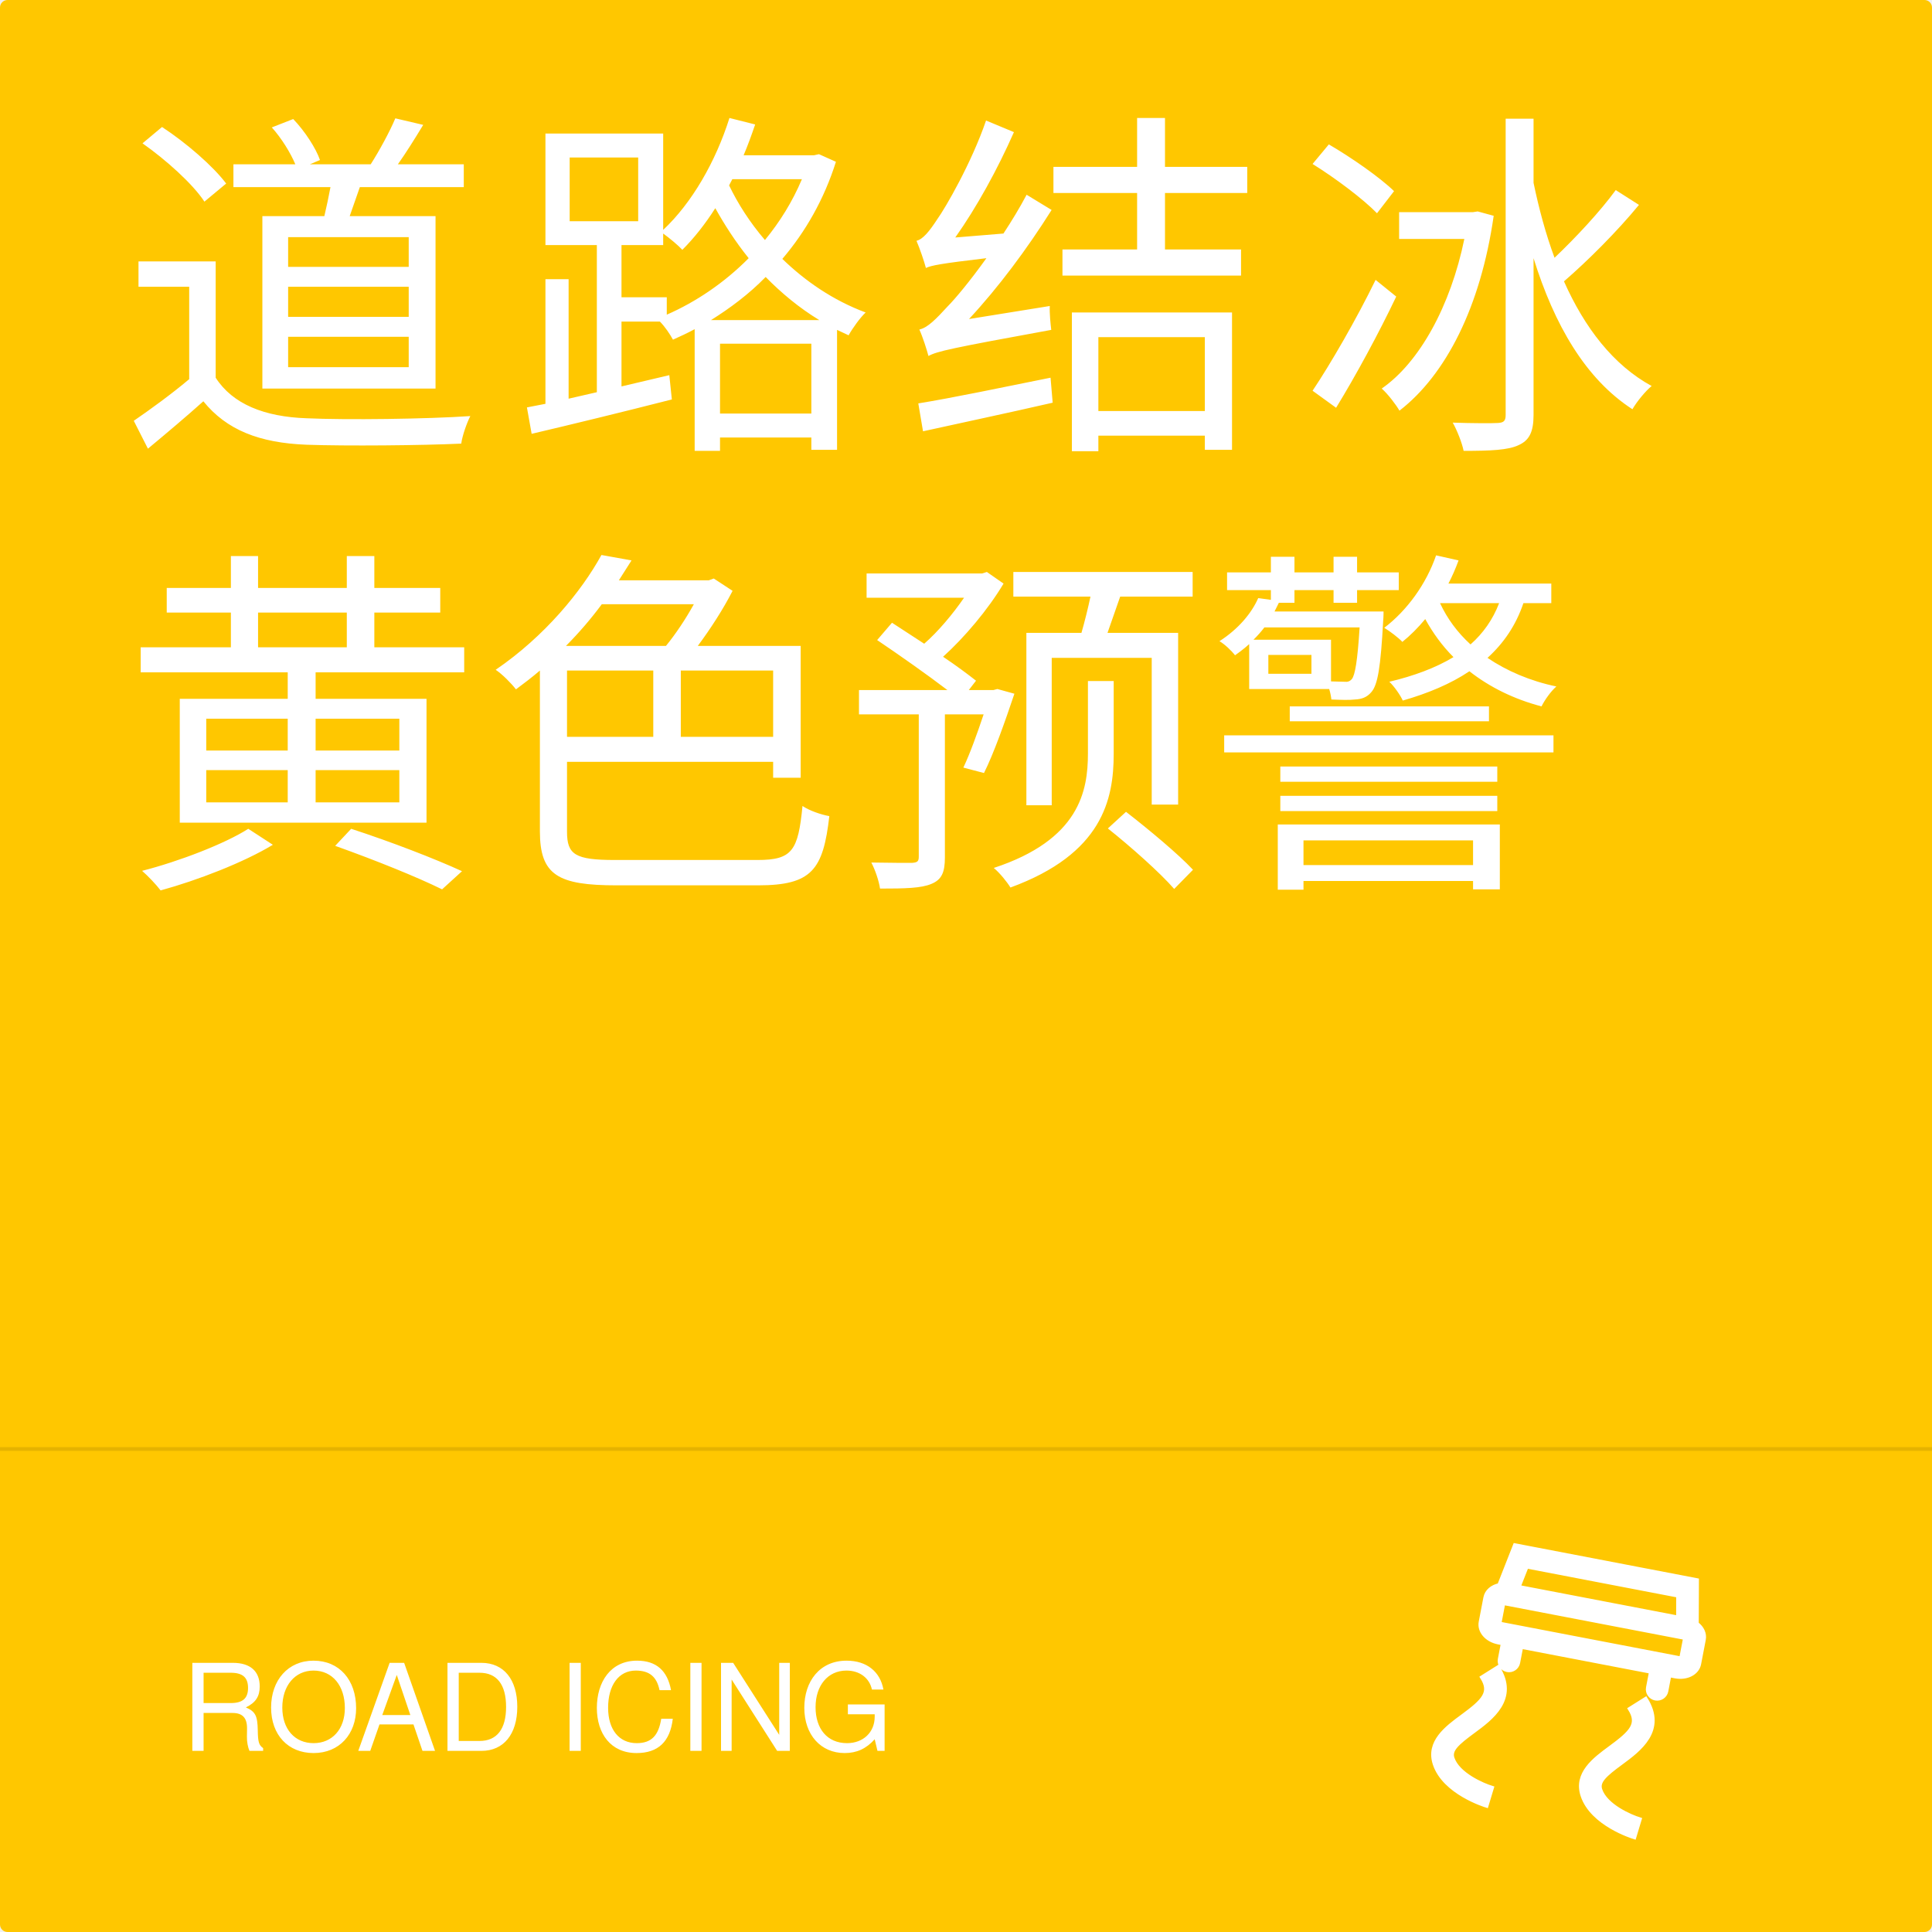
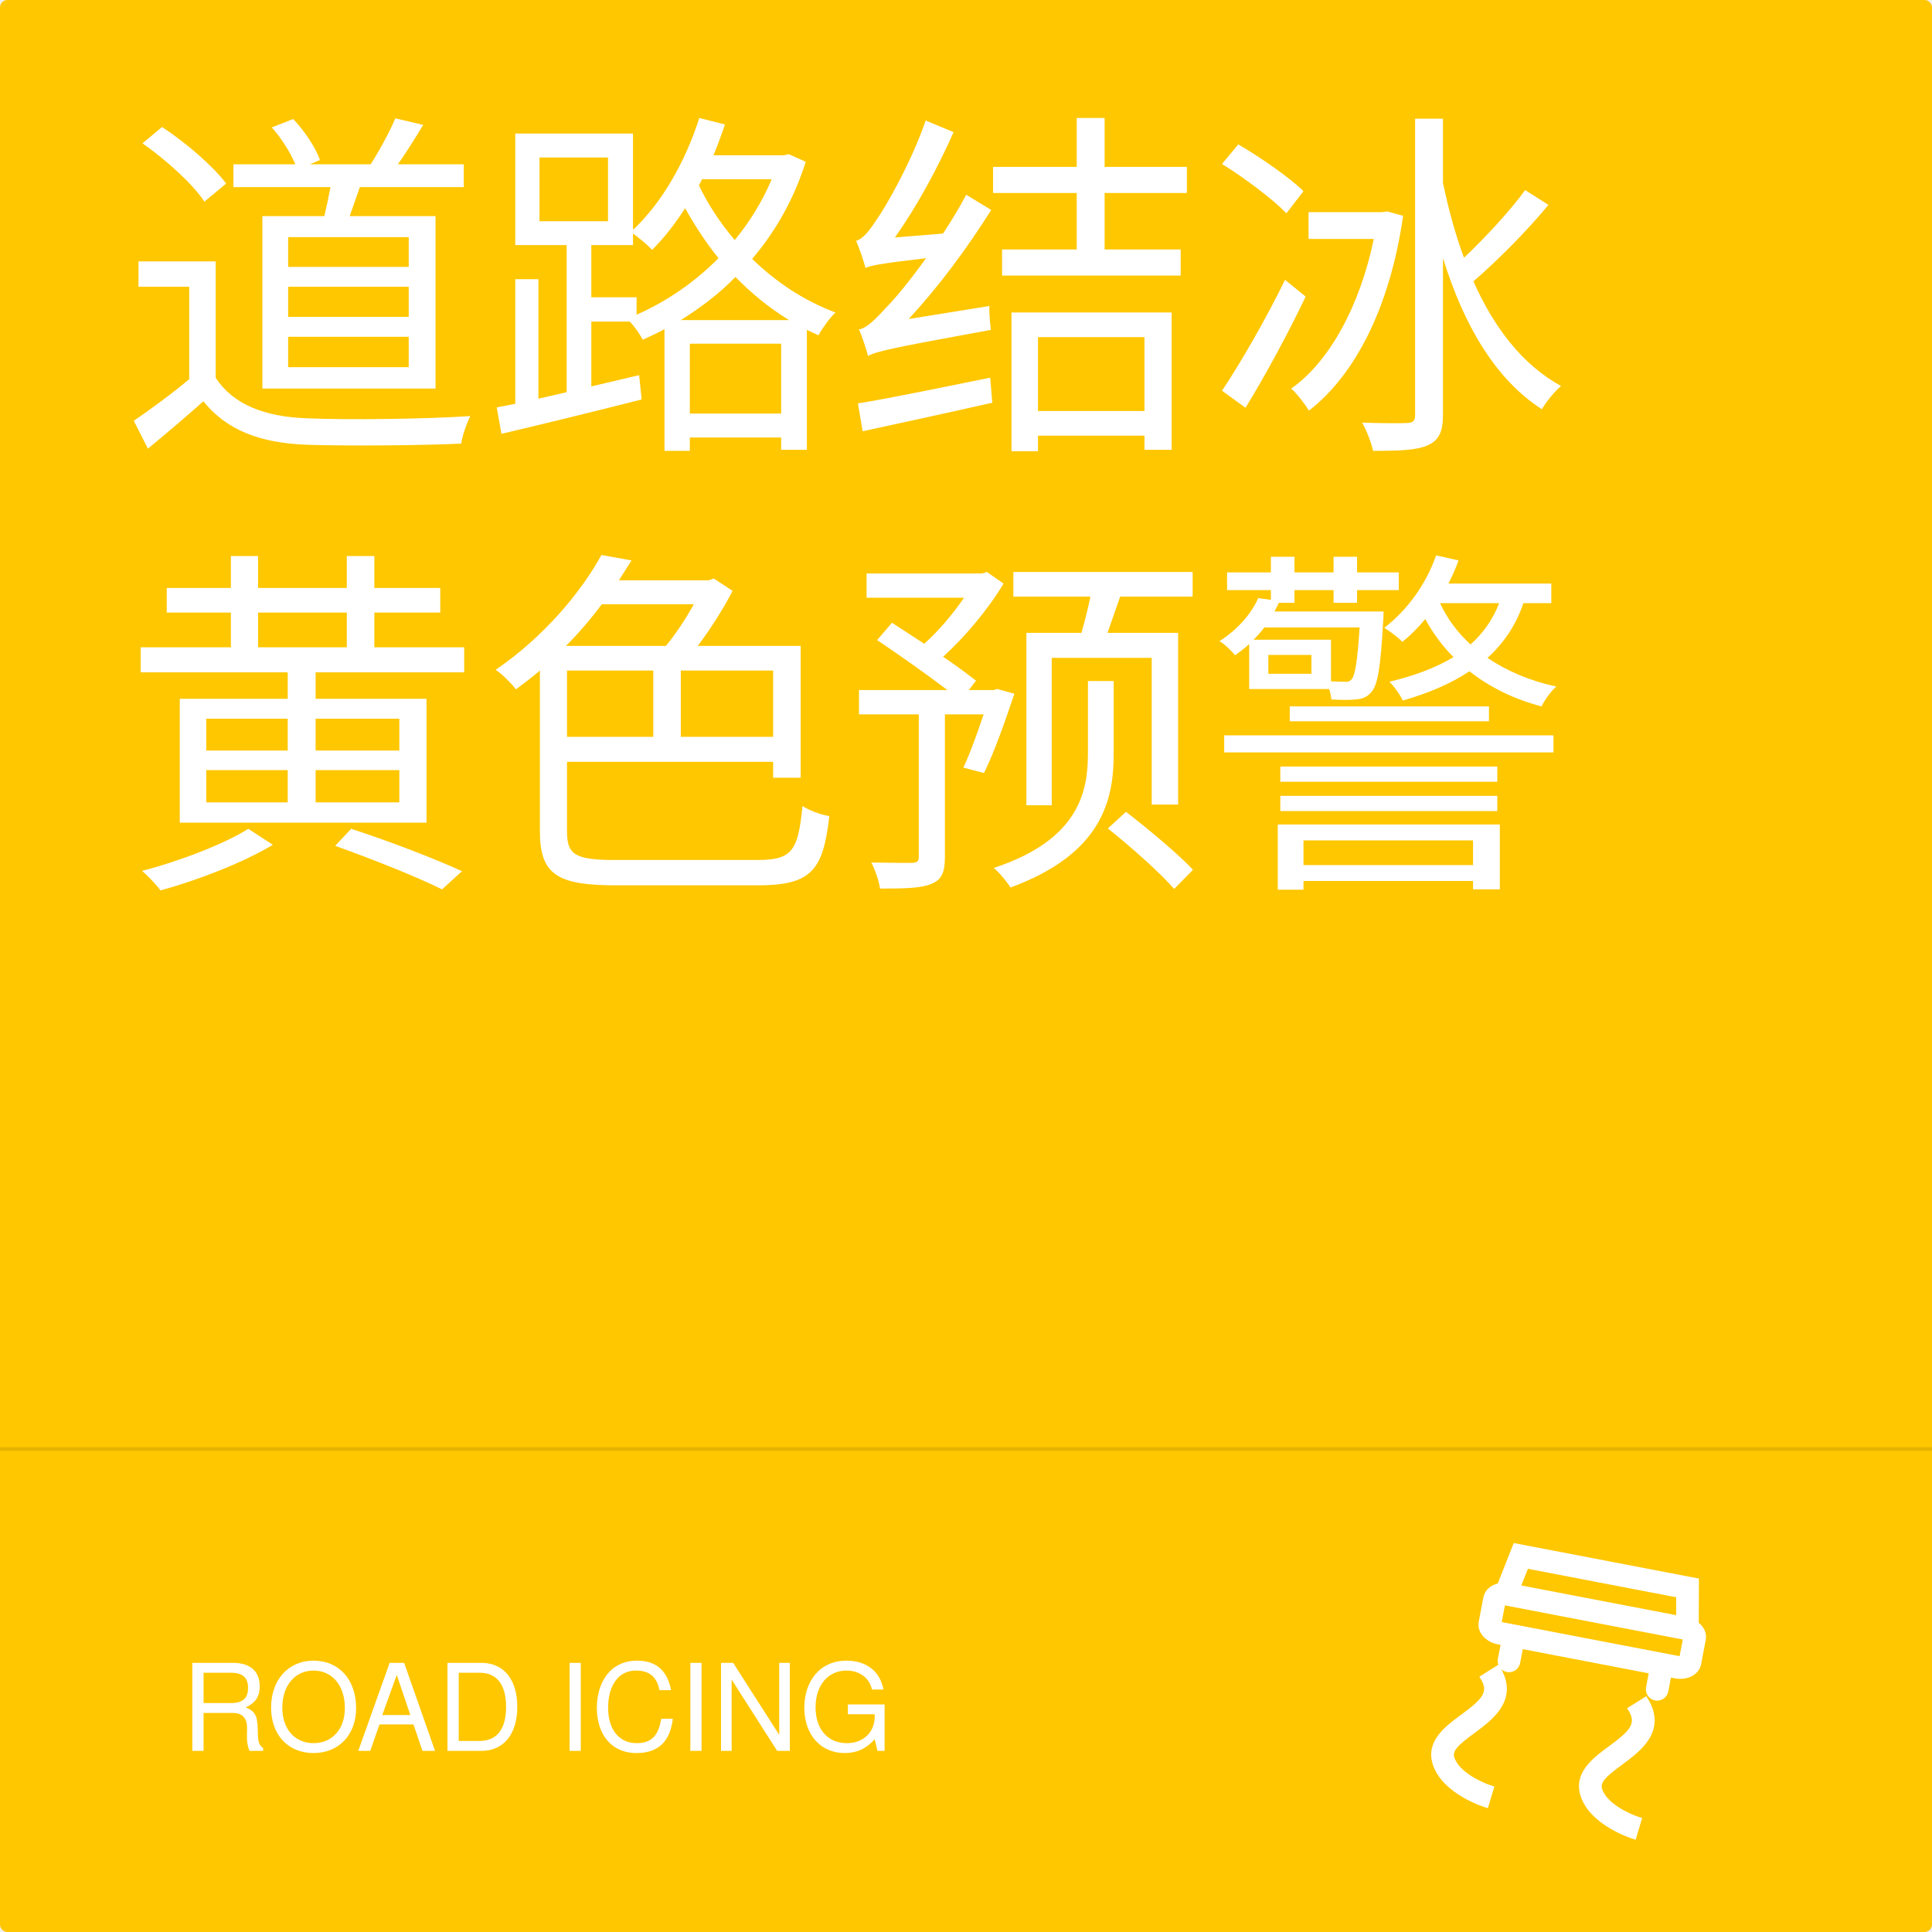
<svg xmlns="http://www.w3.org/2000/svg" version="1.1" viewBox="0 0 512 512" height="512" width="512">
  <rect y="0" x="0" rx="2" ry="2" height="512" width="512" id="rect-doc" style="fill:#ffc700;fill-opacity:1;stroke:none;stroke-opacity:1" />
-   <text id="color0" y="112" x="32" style="font-style:normal;font-variant:normal;font-weight:normal;font-stretch:normal;font-size:96px;font-family:STHeiti;text-align:start;letter-spacing:8px;word-spacing:0;writing-mode:lr-tb;text-anchor:left;fill:#ffffff;fill-opacity:1;stroke:none;">道路结冰</text>
-   <text id="color1" y="228" x="32" style="font-style:normal;font-variant:normal;font-weight:normal;font-stretch:normal;font-size:96px;font-family:STHeiti;text-align:start;word-spacing:0;writing-mode:lr-tb;text-anchor:lfet;fill:#ffffff;fill-opacity:1;stroke:none;">黄色预警</text>
+   <text id="color0" y="112" x="32" style="font-style:normal;font-variant:normal;font-weight:normal;font-stretch:normal;font-size:96px;font-family:'Heiti SC';text-align:start;letter-spacing:0px;word-spacing:0;writing-mode:lr-tb;text-anchor:left;fill:#ffffff;fill-opacity:1;stroke:none;">道路结冰</text>
+   <text id="color1" y="228" x="32" style="font-style:normal;font-variant:normal;font-weight:normal;font-stretch:normal;font-size:96px;font-family:'Heiti SC';text-align:start;word-spacing:0;writing-mode:lr-tb;text-anchor:lfet;fill:#ffffff;fill-opacity:1;stroke:none;">黄色预警</text>
  <text id="en" y="464" x="48" font-size="32px" fill="#ffffff" fill-opacity="1" stroke="none" font-family="Helvetica Neue" style="font-style:normal;font-variant:normal;font-weight:normal;font-stretch:normal;text-align:start;word-spacing:0;writing-mode:lr-tb;text-anchor:left;">ROAD ICING</text>
  <path style="stroke:#000000;stroke-width:1px;stroke-opacity:0.1" d="M0,384 L512,384" />
  <g transform="translate(368,400)">
    <path stroke="#ffffff" fill="#ffffff" d="M81.685,30.288l0.048-11.54L33.463,9.486L29.3,20.065c-1.903,0.389-3.361,1.614-3.689,3.325l-1.236,6.445  c-0.473,2.461,1.593,4.856,4.702,5.453l1.167,0.224l-0.801,4.175c-0.26,1.356,0.628,2.666,1.984,2.926  c1.356,0.26,2.666-0.628,2.926-1.984l0.801-4.175l34.356,6.593l-0.801,4.175c-0.261,1.355,0.628,2.666,1.983,2.926  c1.356,0.261,2.666-0.628,2.927-1.984l0.801-4.175l1.509,0.29c3.109,0.597,5.915-0.864,6.388-3.325l1.236-6.445  C83.859,32.917,83.098,31.356,81.685,30.288z M36.596,15.178l40.119,7.699l-0.024,5.765l-42.206-8.099L36.596,15.178z   M77.523,39.402c-0.161,0.018-0.382,0.018-0.651-0.034l-46.854-8.991c-0.269-0.051-0.474-0.133-0.617-0.209l1.002-5.226  c0.161-0.018,0.382-0.018,0.651,0.034l46.854,8.991c0.27,0.052,0.475,0.134,0.618,0.21L77.523,39.402z M25.959,78.561  c-0.458-0.139-11.238-3.475-13.754-11.052c-1.952-5.88,3.192-9.66,7.326-12.697c5.681-4.173,7.742-6.274,5.202-10.314l4.233-2.661  c5.266,8.379-1.8,13.57-6.475,17.005c-4.315,3.17-6.268,4.902-5.542,7.091c1.417,4.27,8.027,7.107,10.455,7.841L25.959,78.561z   M65.125,86.917c-0.458-0.139-11.238-3.475-13.754-11.053c-1.952-5.879,3.192-9.659,7.326-12.696  c5.681-4.173,7.741-6.274,5.202-10.314l4.232-2.66c5.268,8.379-1.799,13.569-6.474,17.005c-4.315,3.17-6.269,4.902-5.541,7.091  c1.417,4.27,8.026,7.107,10.453,7.841L65.125,86.917z" />
  </g>
</svg>
